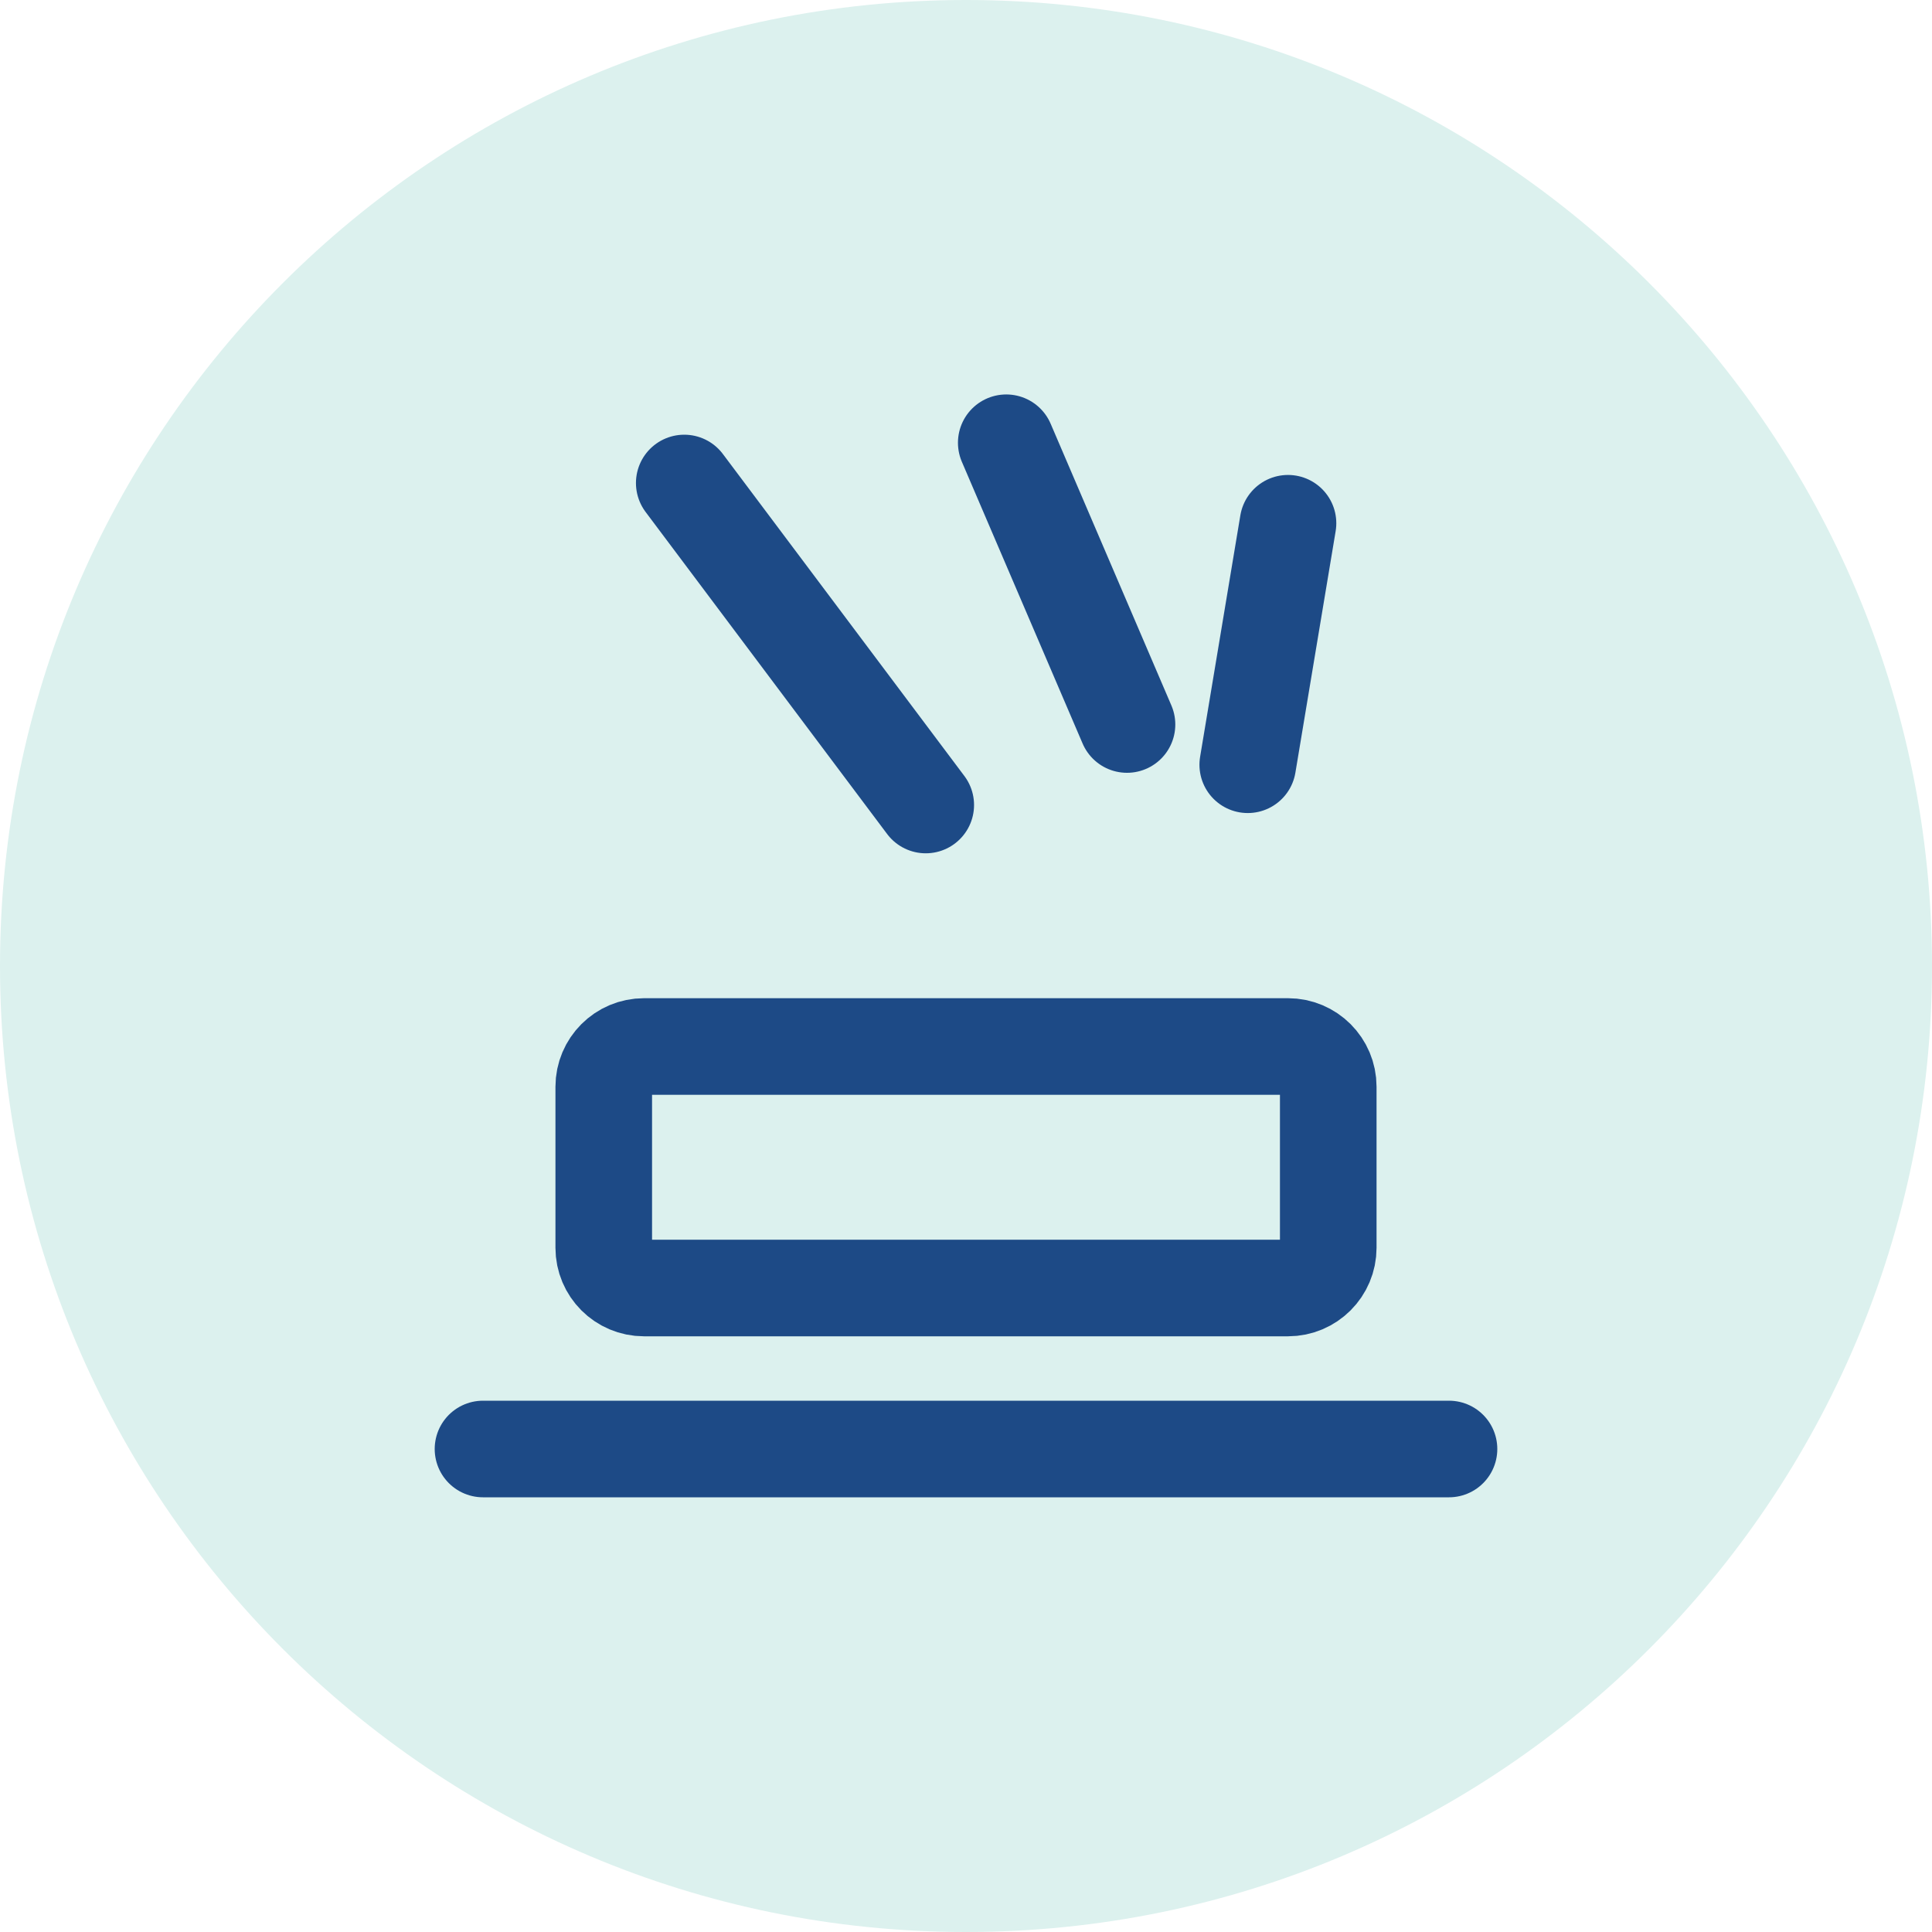
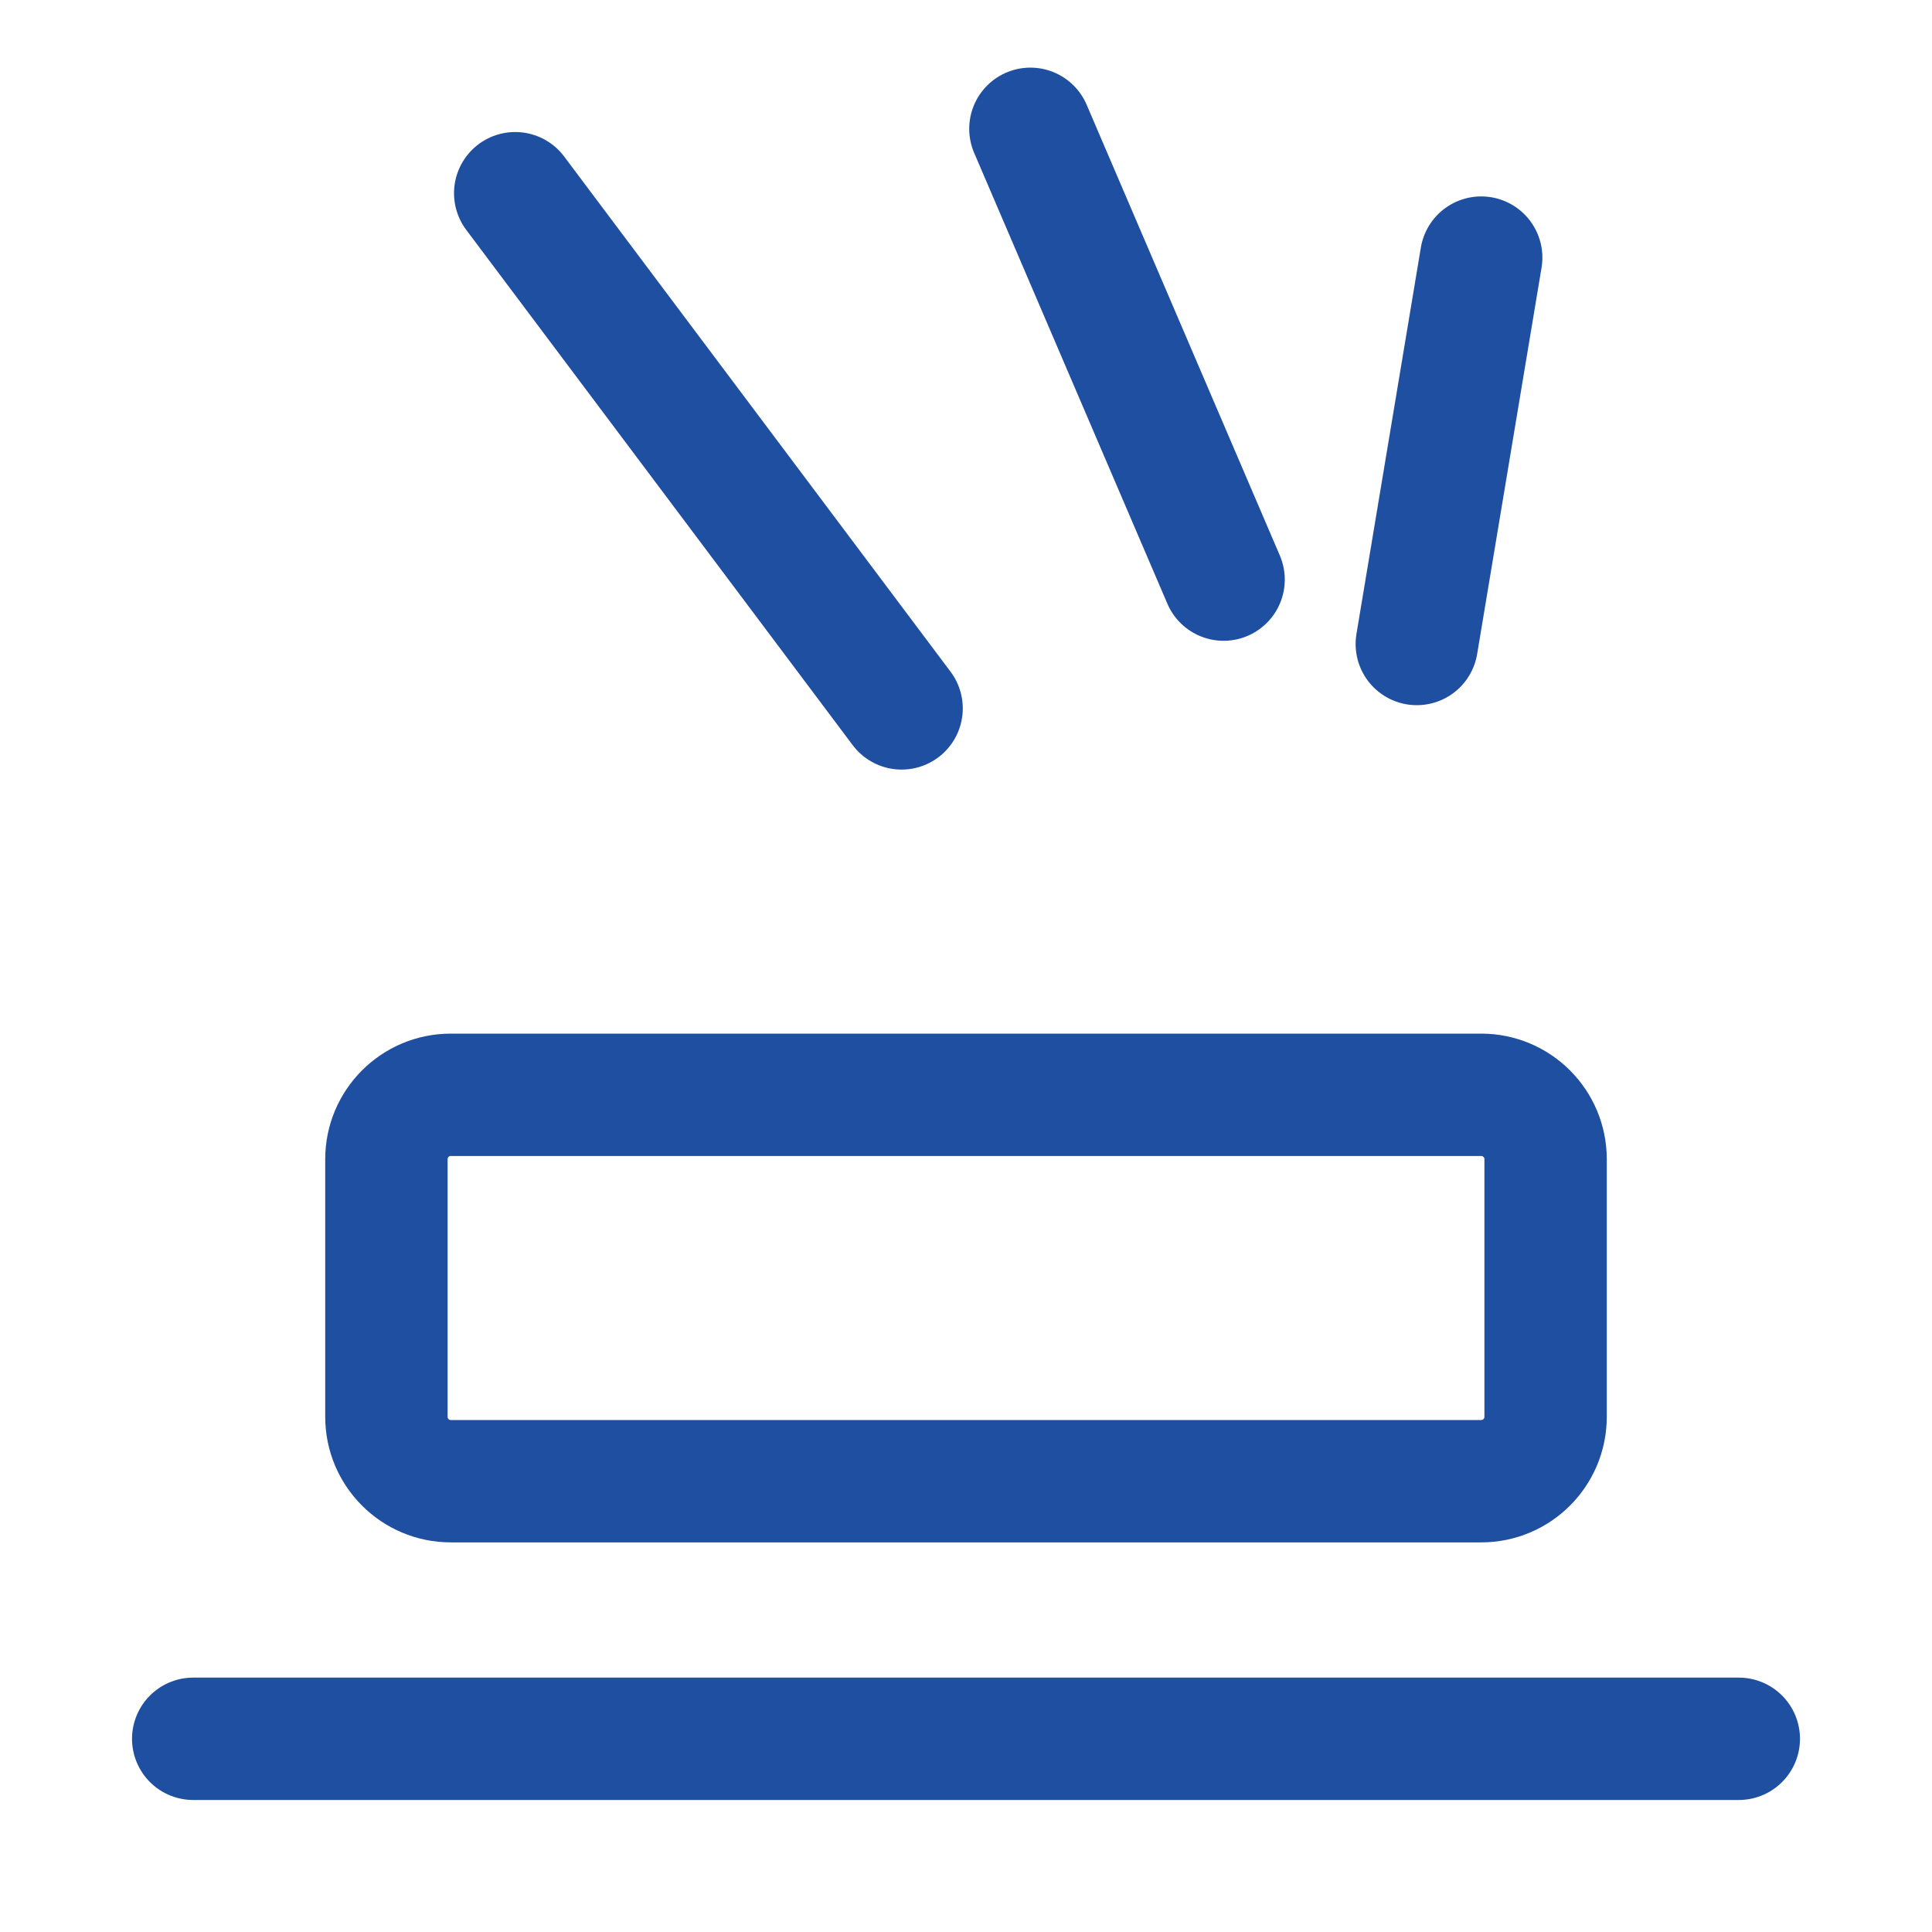
- <svg xmlns="http://www.w3.org/2000/svg" viewBox="0 0 48 48">
-   <circle cx="24" cy="24" r="24" fill="#dcf1ee" />
-   <g fill="none" stroke="#1d4a86" stroke-width="2.4" stroke-linecap="round" stroke-linejoin="round">
+ <svg xmlns="http://www.w3.org/2000/svg" viewBox="9 9 30 30">
+   <g fill="none" stroke="#1e4fa0" stroke-width="1.9" stroke-linecap="round" stroke-linejoin="round">
    <path d="M12 36h24" />
    <rect x="15" y="26" width="18" height="6" rx="1" />
    <path d="M17 12l6 8M25 11l3 7M32 13l-1 6" />
  </g>
</svg>
